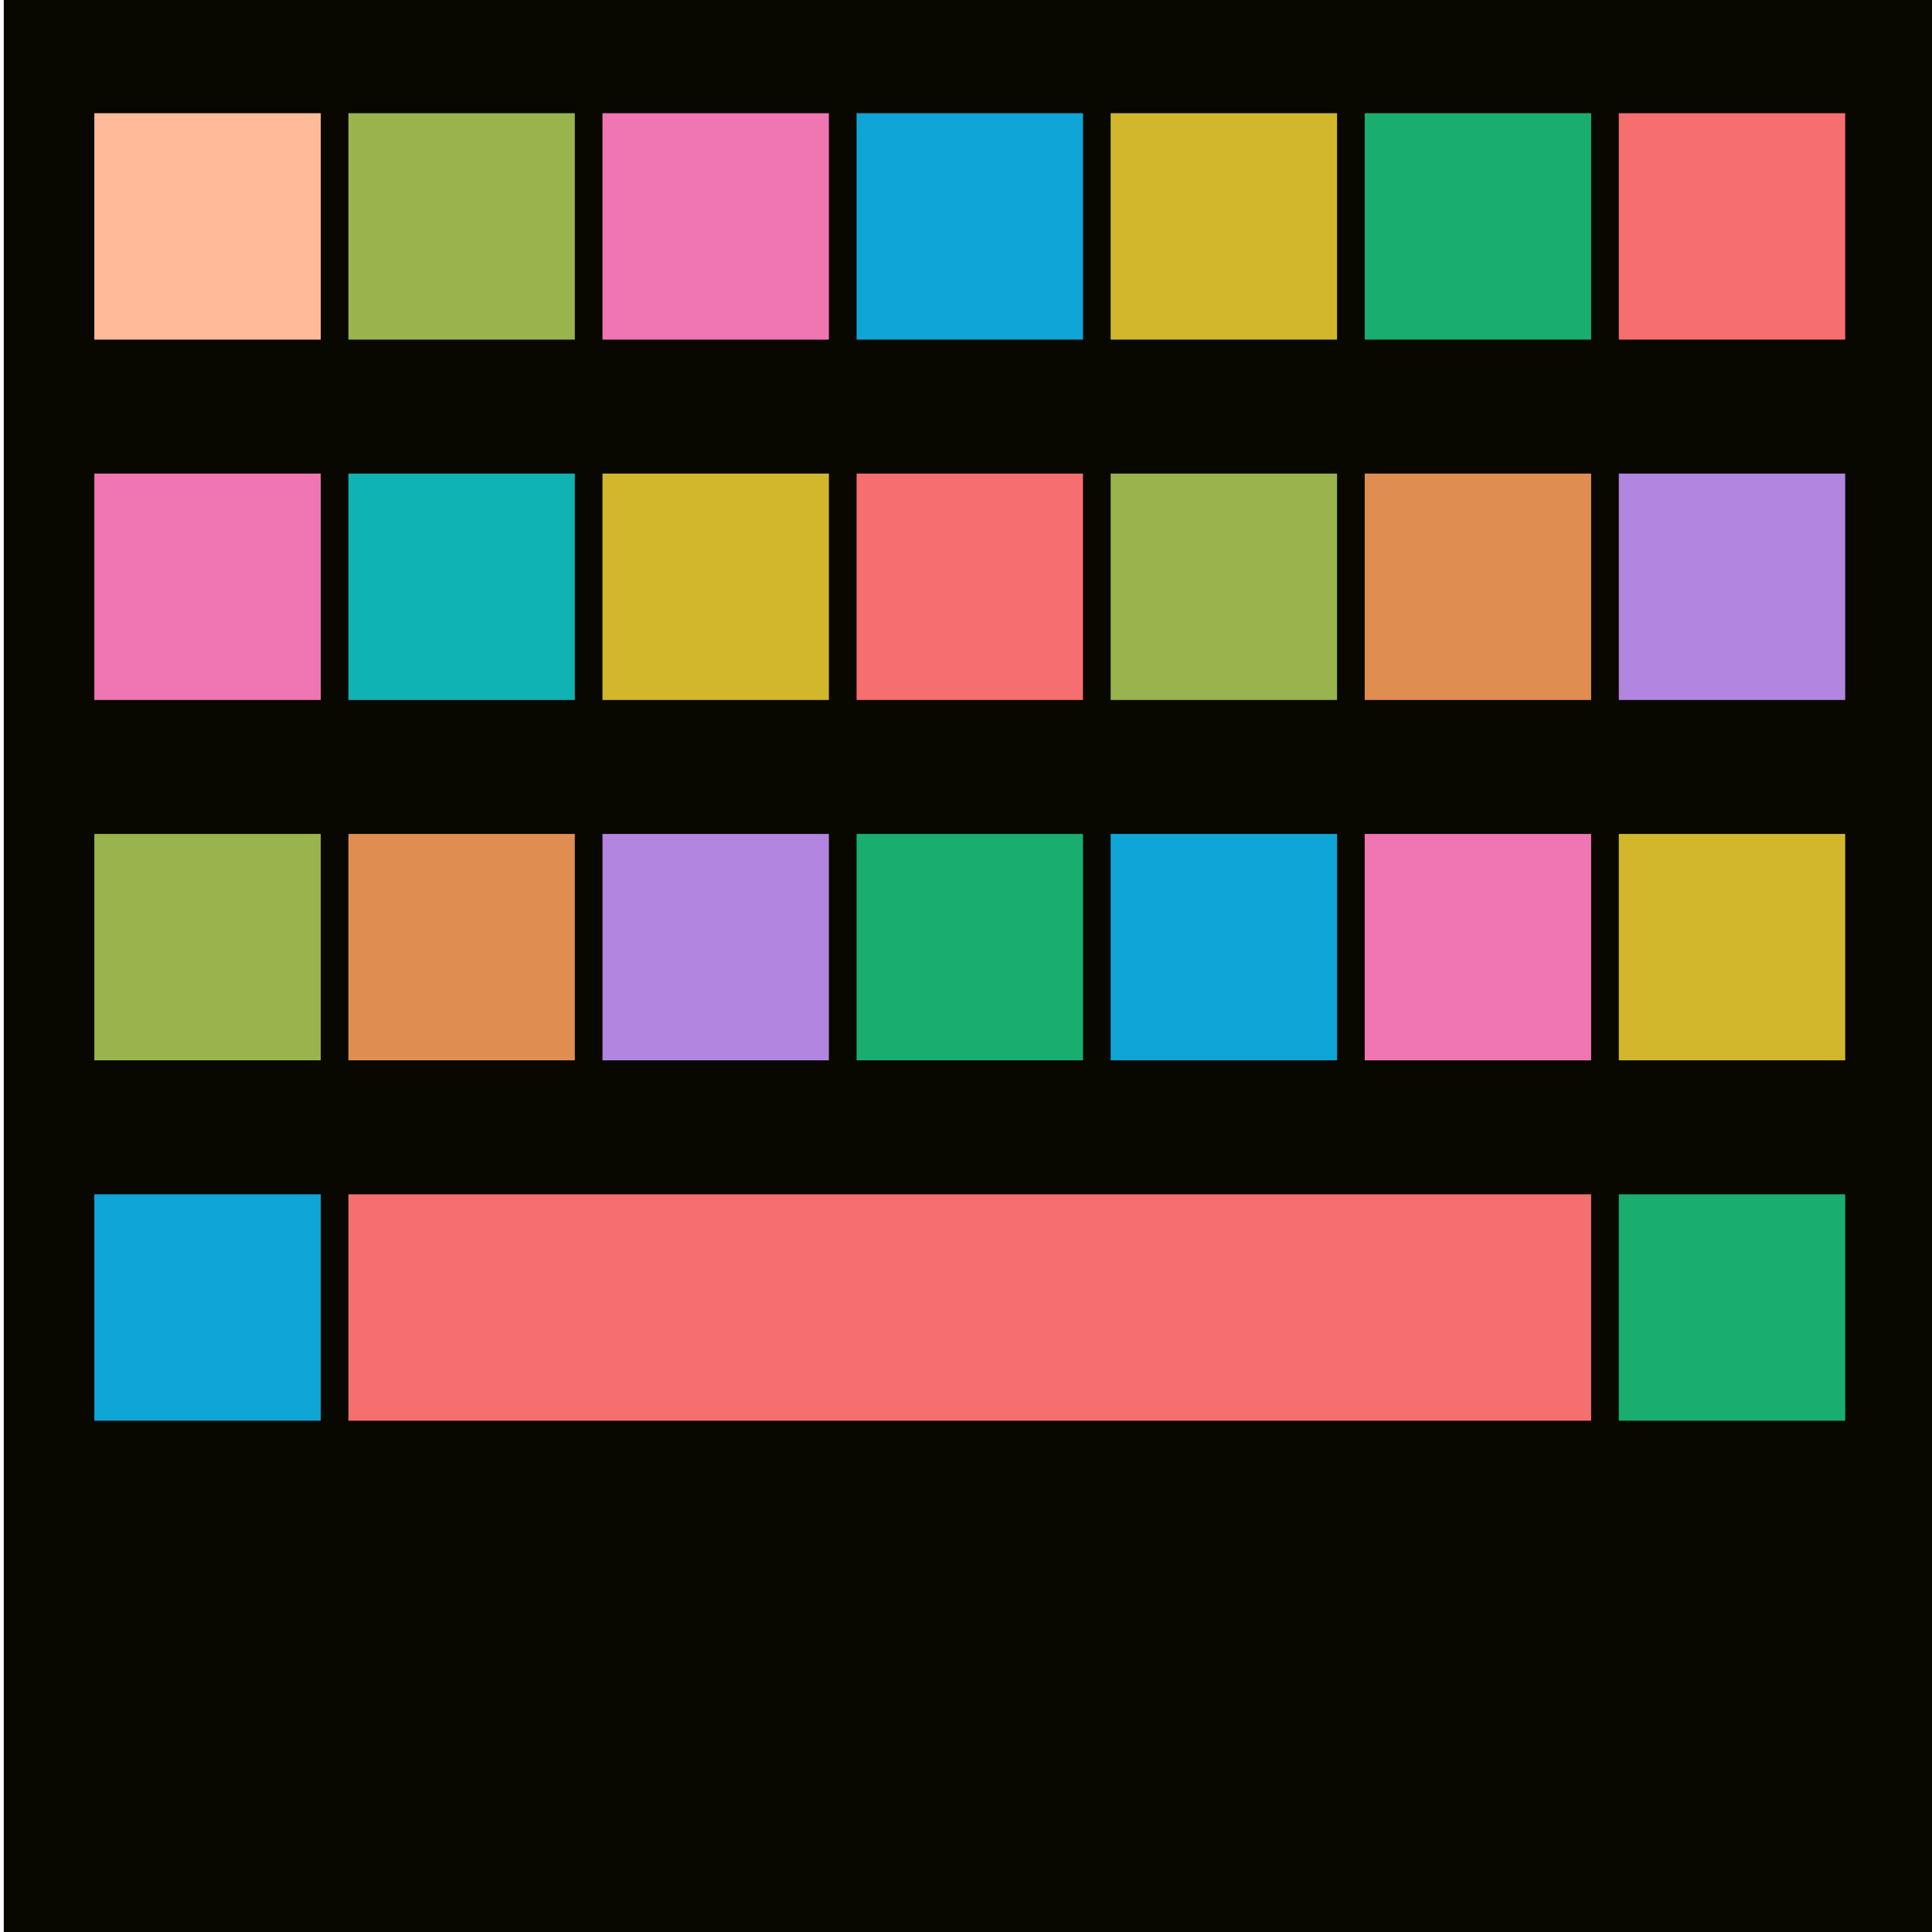
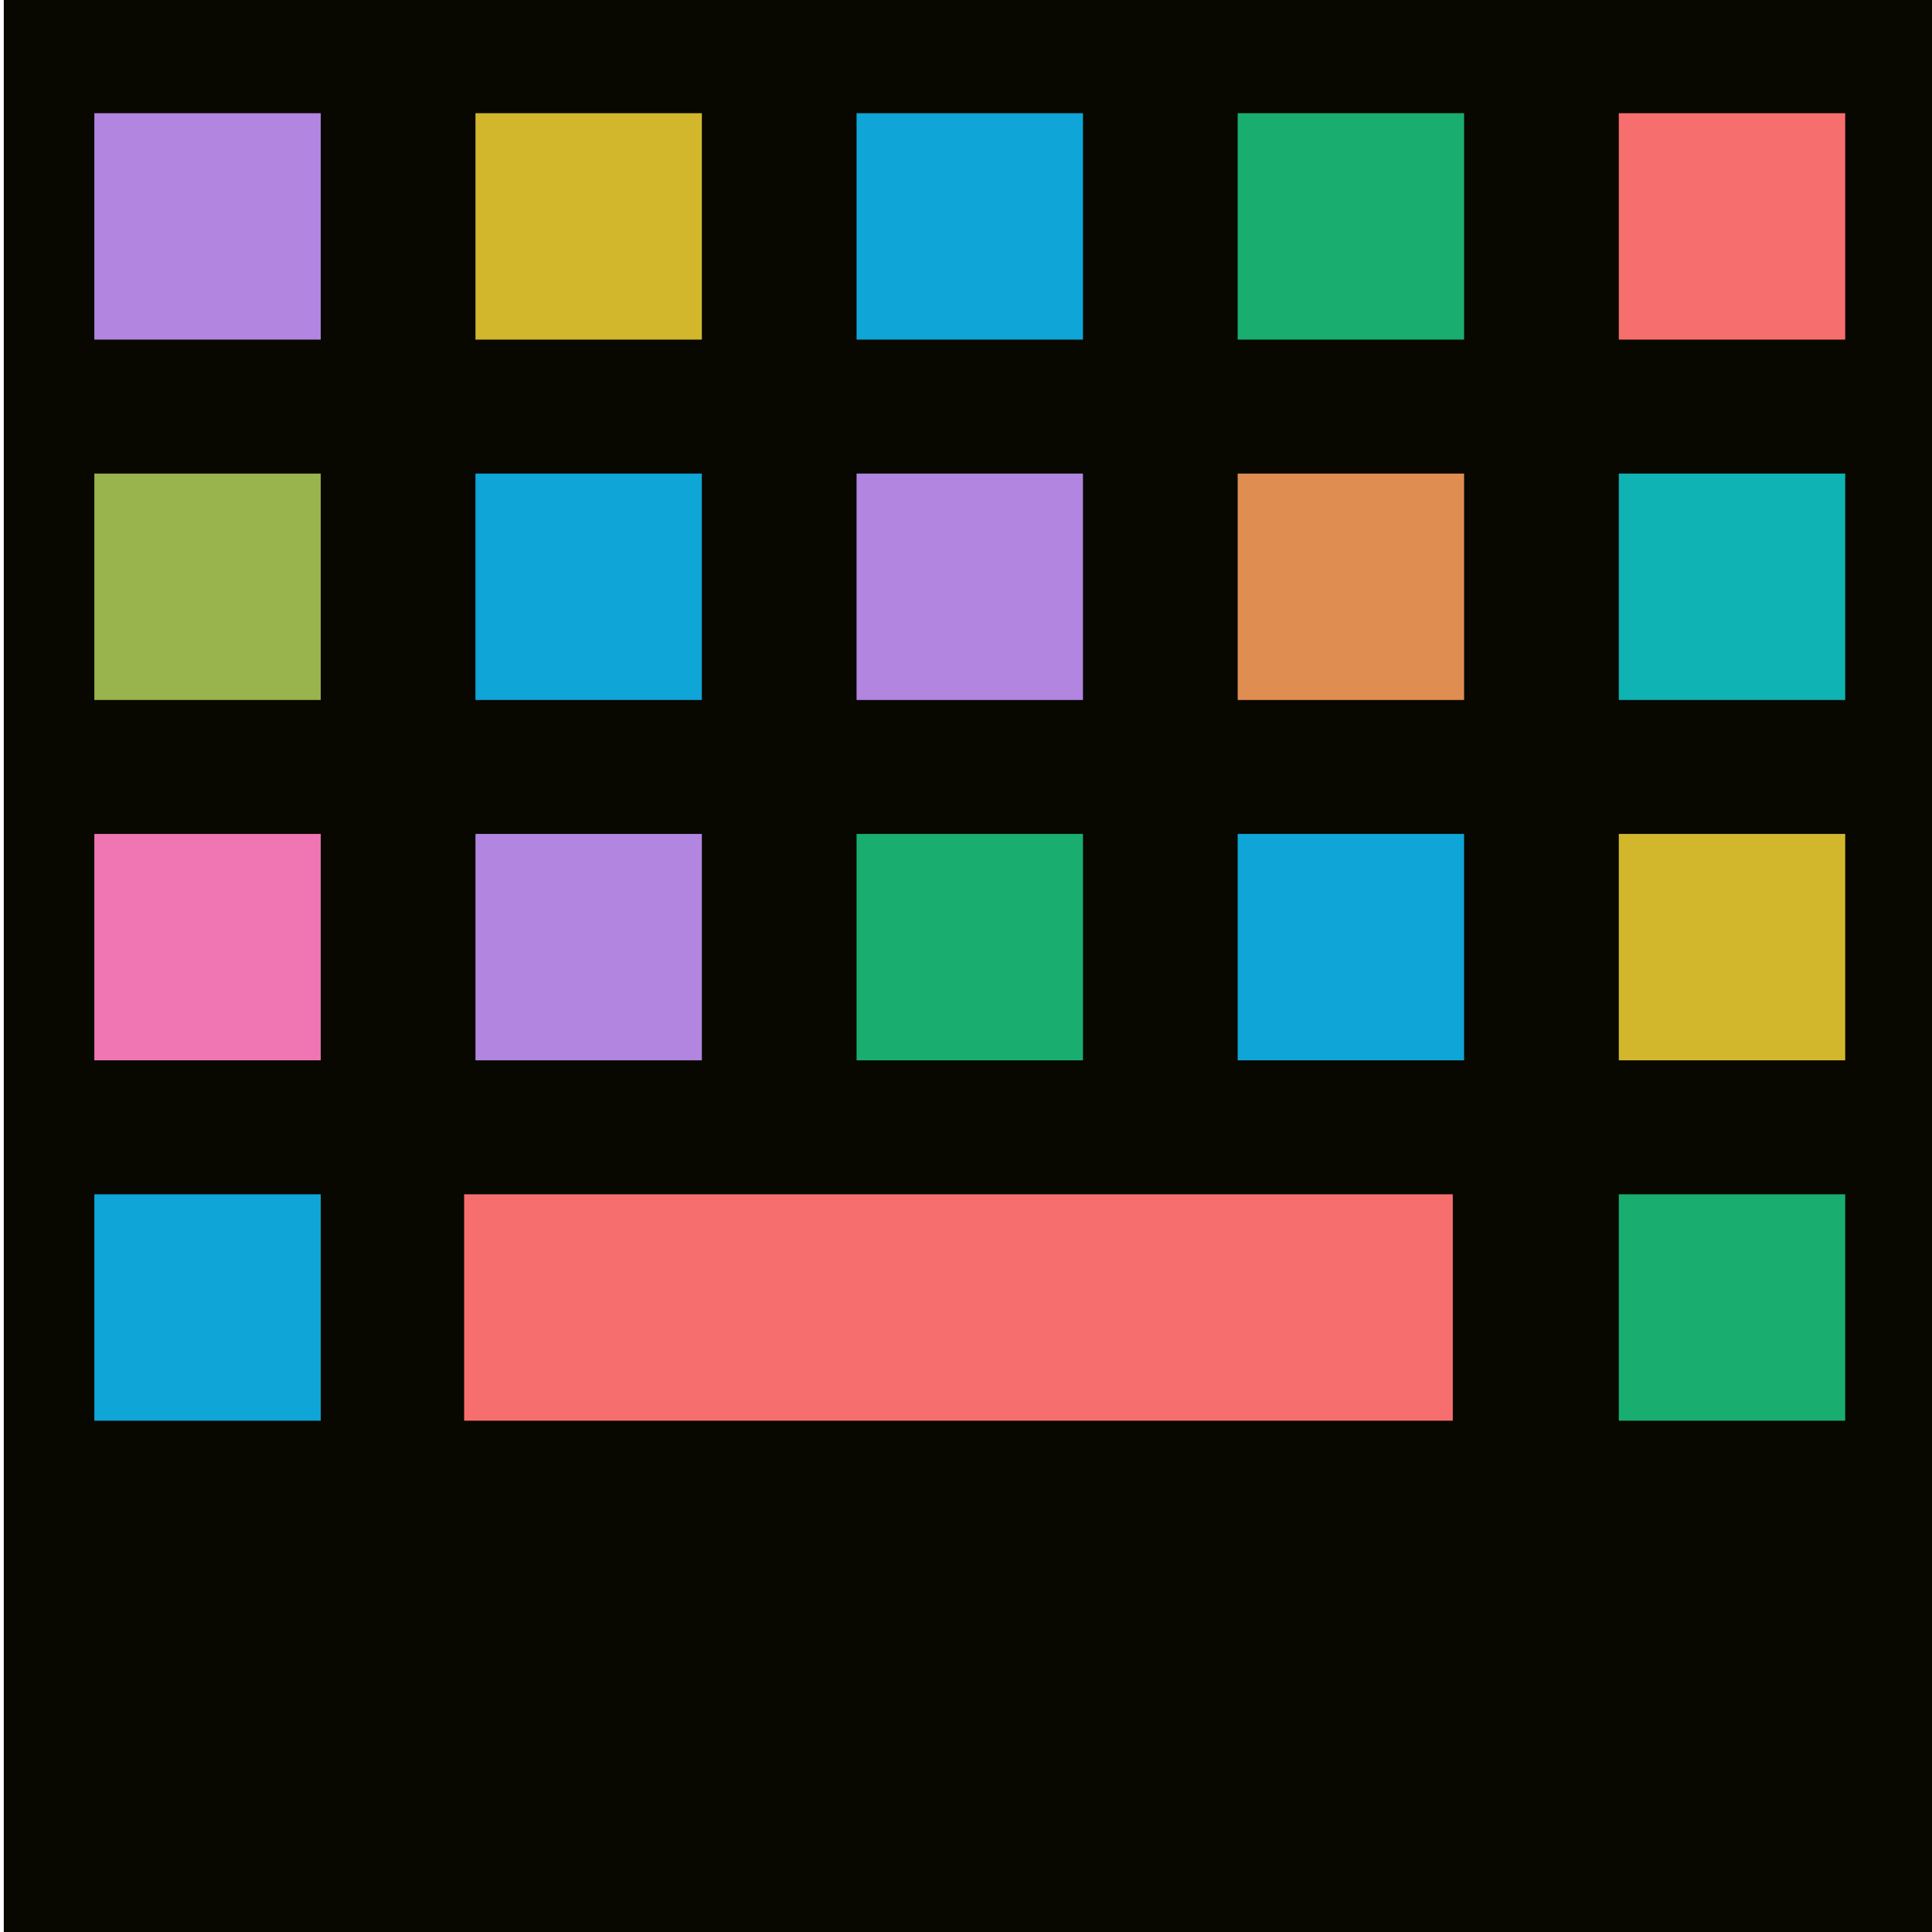
<svg xmlns="http://www.w3.org/2000/svg" width="512" height="512" viewBox="0 0 135.467 135.467" version="1.1" id="svg4788">
  <defs id="defs4782" />
  <g id="layer3" />
  <g id="layer1" transform="translate(0,-161.5333)" style="display:inline">
    <rect style="fill:#080800;fill-opacity:1;stroke-width:0.557" id="rect5382" width="135.467" height="135.467" x="0.265" y="161.533" />
-     <g id="g861" transform="translate(-0.5291805,-30.03022)">
-       <rect y="224.769" x="7.144" height="15.875" width="15.875" id="rect4792" style="fill:#f075b3;fill-opacity:1;stroke-width:0.089" />
-       <rect y="224.769" x="24.959" height="15.875" width="15.875" id="rect4792-7" style="fill:#0fb3b3;fill-opacity:1;stroke-width:0.089" />
-       <rect y="224.769" x="42.774" height="15.875" width="15.875" id="rect4792-5" style="fill:#d2b72d;fill-opacity:1;stroke-width:0.089" />
-       <rect y="224.769" x="60.59" height="15.875" width="15.875" id="rect4792-2" style="fill:#f76e6e;fill-opacity:1;stroke-width:0.089" />
-       <rect y="224.769" x="78.405" height="15.875" width="15.875" id="rect4792-3" style="fill:#99b34d;fill-opacity:1;stroke-width:0.089" />
-       <rect y="224.769" x="96.22" height="15.875" width="15.875" id="rect4792-4" style="fill:#e08d52;fill-opacity:1;stroke-width:0.089" />
-       <rect y="224.769" x="114.035" height="15.875" width="15.875" id="rect4792-35" style="fill:#b285e0;fill-opacity:1;stroke-width:0.089" />
-     </g>
-     <g id="g852" transform="translate(-0.5291877,-39.42293)">
-       <rect y="208.894" x="7.144" height="15.875" width="15.875" id="rect4792-9" style="fill:#ffbb99;fill-opacity:1;stroke-width:0.089" />
-       <rect y="208.894" x="24.959" height="15.875" width="15.875" id="rect4792-7-8" style="fill:#99b34d;fill-opacity:1;stroke-width:0.089" />
-       <rect y="208.894" x="42.774" height="15.875" width="15.875" id="rect4792-5-5" style="fill:#f075b3;fill-opacity:1;stroke-width:0.089" />
-       <rect y="208.894" x="60.59" height="15.875" width="15.875" id="rect4792-2-7" style="fill:#0fa5d7;fill-opacity:1;stroke-width:0.089" />
-       <rect y="208.894" x="78.405" height="15.875" width="15.875" id="rect4792-3-3" style="fill:#d2b72d;fill-opacity:1;stroke-width:0.089" />
-       <rect y="208.894" x="96.22" height="15.875" width="15.875" id="rect4792-4-1" style="fill:#19ae70;fill-opacity:1;stroke-width:0.089" />
-       <rect y="208.894" x="114.035" height="15.875" width="15.875" id="rect4792-35-3" style="fill:#f76e6e;fill-opacity:1;stroke-width:0.089" />
-     </g>
-     <g id="g875" transform="translate(-0.5291791,-11.24477)">
-       <rect y="256.519" x="7.144" height="15.875" width="15.875" id="rect4792-52" style="fill:#0fa5d7;fill-opacity:1;stroke-width:0.089" />
-       <rect y="256.519" x="114.035" height="15.875" width="15.875" id="rect4792-79" style="fill:#19ae70;fill-opacity:1;stroke-width:0.089" />
-       <rect y="256.519" x="24.959" height="15.875" width="87.136" id="rect5438" style="fill:#f76e6e;fill-opacity:1;stroke-width:0.265" />
-     </g>
-     <g id="g870" transform="translate(-0.5291841,-20.6375)">
-       <rect y="240.644" x="7.144" height="15.875" width="15.875" id="rect4792-27" style="fill:#99b34d;fill-opacity:1;stroke-width:0.089" />
-       <rect y="240.644" x="24.959" height="15.875" width="15.875" id="rect4792-7-80" style="fill:#e08d52;fill-opacity:1;stroke-width:0.089" />
-       <rect y="240.644" x="42.774" height="15.875" width="15.875" id="rect4792-5-0" style="fill:#b285e0;fill-opacity:1;stroke-width:0.089" />
-       <rect y="240.644" x="60.59" height="15.875" width="15.875" id="rect4792-2-76" style="opacity:1;fill:#19ae70;fill-opacity:1;stroke-width:0.089" />
-       <rect y="240.644" x="78.405" height="15.875" width="15.875" id="rect4792-3-9" style="fill:#0fa5d7;fill-opacity:1;stroke-width:0.089" />
-       <rect y="240.644" x="96.22" height="15.875" width="15.875" id="rect4792-4-8" style="fill:#f075b3;fill-opacity:1;stroke-width:0.089" />
-       <rect y="240.644" x="114.035" height="15.875" width="15.875" id="rect4792-35-7" style="fill:#d2b72d;fill-opacity:1;stroke-width:0.089" />
-     </g>
+     <rect style="fill:#99b34d;fill-opacity:1;stroke-width:0.089" id="rect4792" width="15.875" height="15.875" x="6.615" y="194.739" />
+     <rect style="fill:#0fa5d7;fill-opacity:1;stroke-width:0.089" id="rect4792-5" width="15.875" height="15.875" x="33.337" y="194.739" />
+     <rect style="fill:#b285e0;fill-opacity:1;stroke-width:0.089" id="rect4792-2" width="15.875" height="15.875" x="60.06" y="194.739" />
+     <rect style="fill:#e08d52;fill-opacity:1;stroke-width:0.089" id="rect4792-4" width="15.875" height="15.875" x="86.783" y="194.739" />
+     <rect style="fill:#0fb3b3;fill-opacity:1;stroke-width:0.089" id="rect4792-35" width="15.875" height="15.875" x="113.506" y="194.739" />
+     <rect style="fill:#b285e0;fill-opacity:1;stroke-width:0.089" id="rect4792-9" width="15.875" height="15.875" x="6.615" y="169.471" />
+     <rect style="fill:#d2b72d;fill-opacity:1;stroke-width:0.089" id="rect4792-5-5" width="15.875" height="15.875" x="33.338" y="169.471" />
+     <rect style="fill:#0fa5d7;fill-opacity:1;stroke-width:0.089" id="rect4792-2-7" width="15.875" height="15.875" x="60.06" y="169.471" />
+     <rect style="fill:#19ae70;fill-opacity:1;stroke-width:0.089" id="rect4792-4-1" width="15.875" height="15.875" x="86.783" y="169.471" />
+     <rect style="fill:#f76e6e;fill-opacity:1;stroke-width:0.089" id="rect4792-35-3" width="15.875" height="15.875" x="113.506" y="169.471" />
+     <rect style="fill:#0fa5d7;fill-opacity:1;stroke-width:0.089" id="rect4792-52" width="15.875" height="15.875" x="6.615" y="245.274" />
+     <rect style="fill:#19ae70;fill-opacity:1;stroke-width:0.089" id="rect4792-79" width="15.875" height="15.875" x="113.506" y="245.274" />
+     <rect style="fill:#f76e6e;fill-opacity:1;stroke-width:0.236" id="rect5438" width="69.321" height="15.875" x="32.544" y="245.274" />
+     <rect style="fill:#f075b3;fill-opacity:1;stroke-width:0.089" id="rect4792-27" width="15.875" height="15.875" x="6.615" y="220.006" />
+     <rect style="fill:#b285e0;fill-opacity:1;stroke-width:0.089" id="rect4792-5-0" width="15.875" height="15.875" x="33.338" y="220.006" />
+     <rect style="opacity:1;fill:#19ae70;fill-opacity:1;stroke-width:0.089" id="rect4792-2-76" width="15.875" height="15.875" x="60.06" y="220.006" />
+     <rect style="fill:#0fa5d7;fill-opacity:1;stroke-width:0.089" id="rect4792-3-9" width="15.875" height="15.875" x="86.783" y="220.006" />
+     <rect style="fill:#d2b72d;fill-opacity:1;stroke-width:0.089" id="rect4792-35-7" width="15.875" height="15.875" x="113.506" y="220.006" />
  </g>
</svg>
